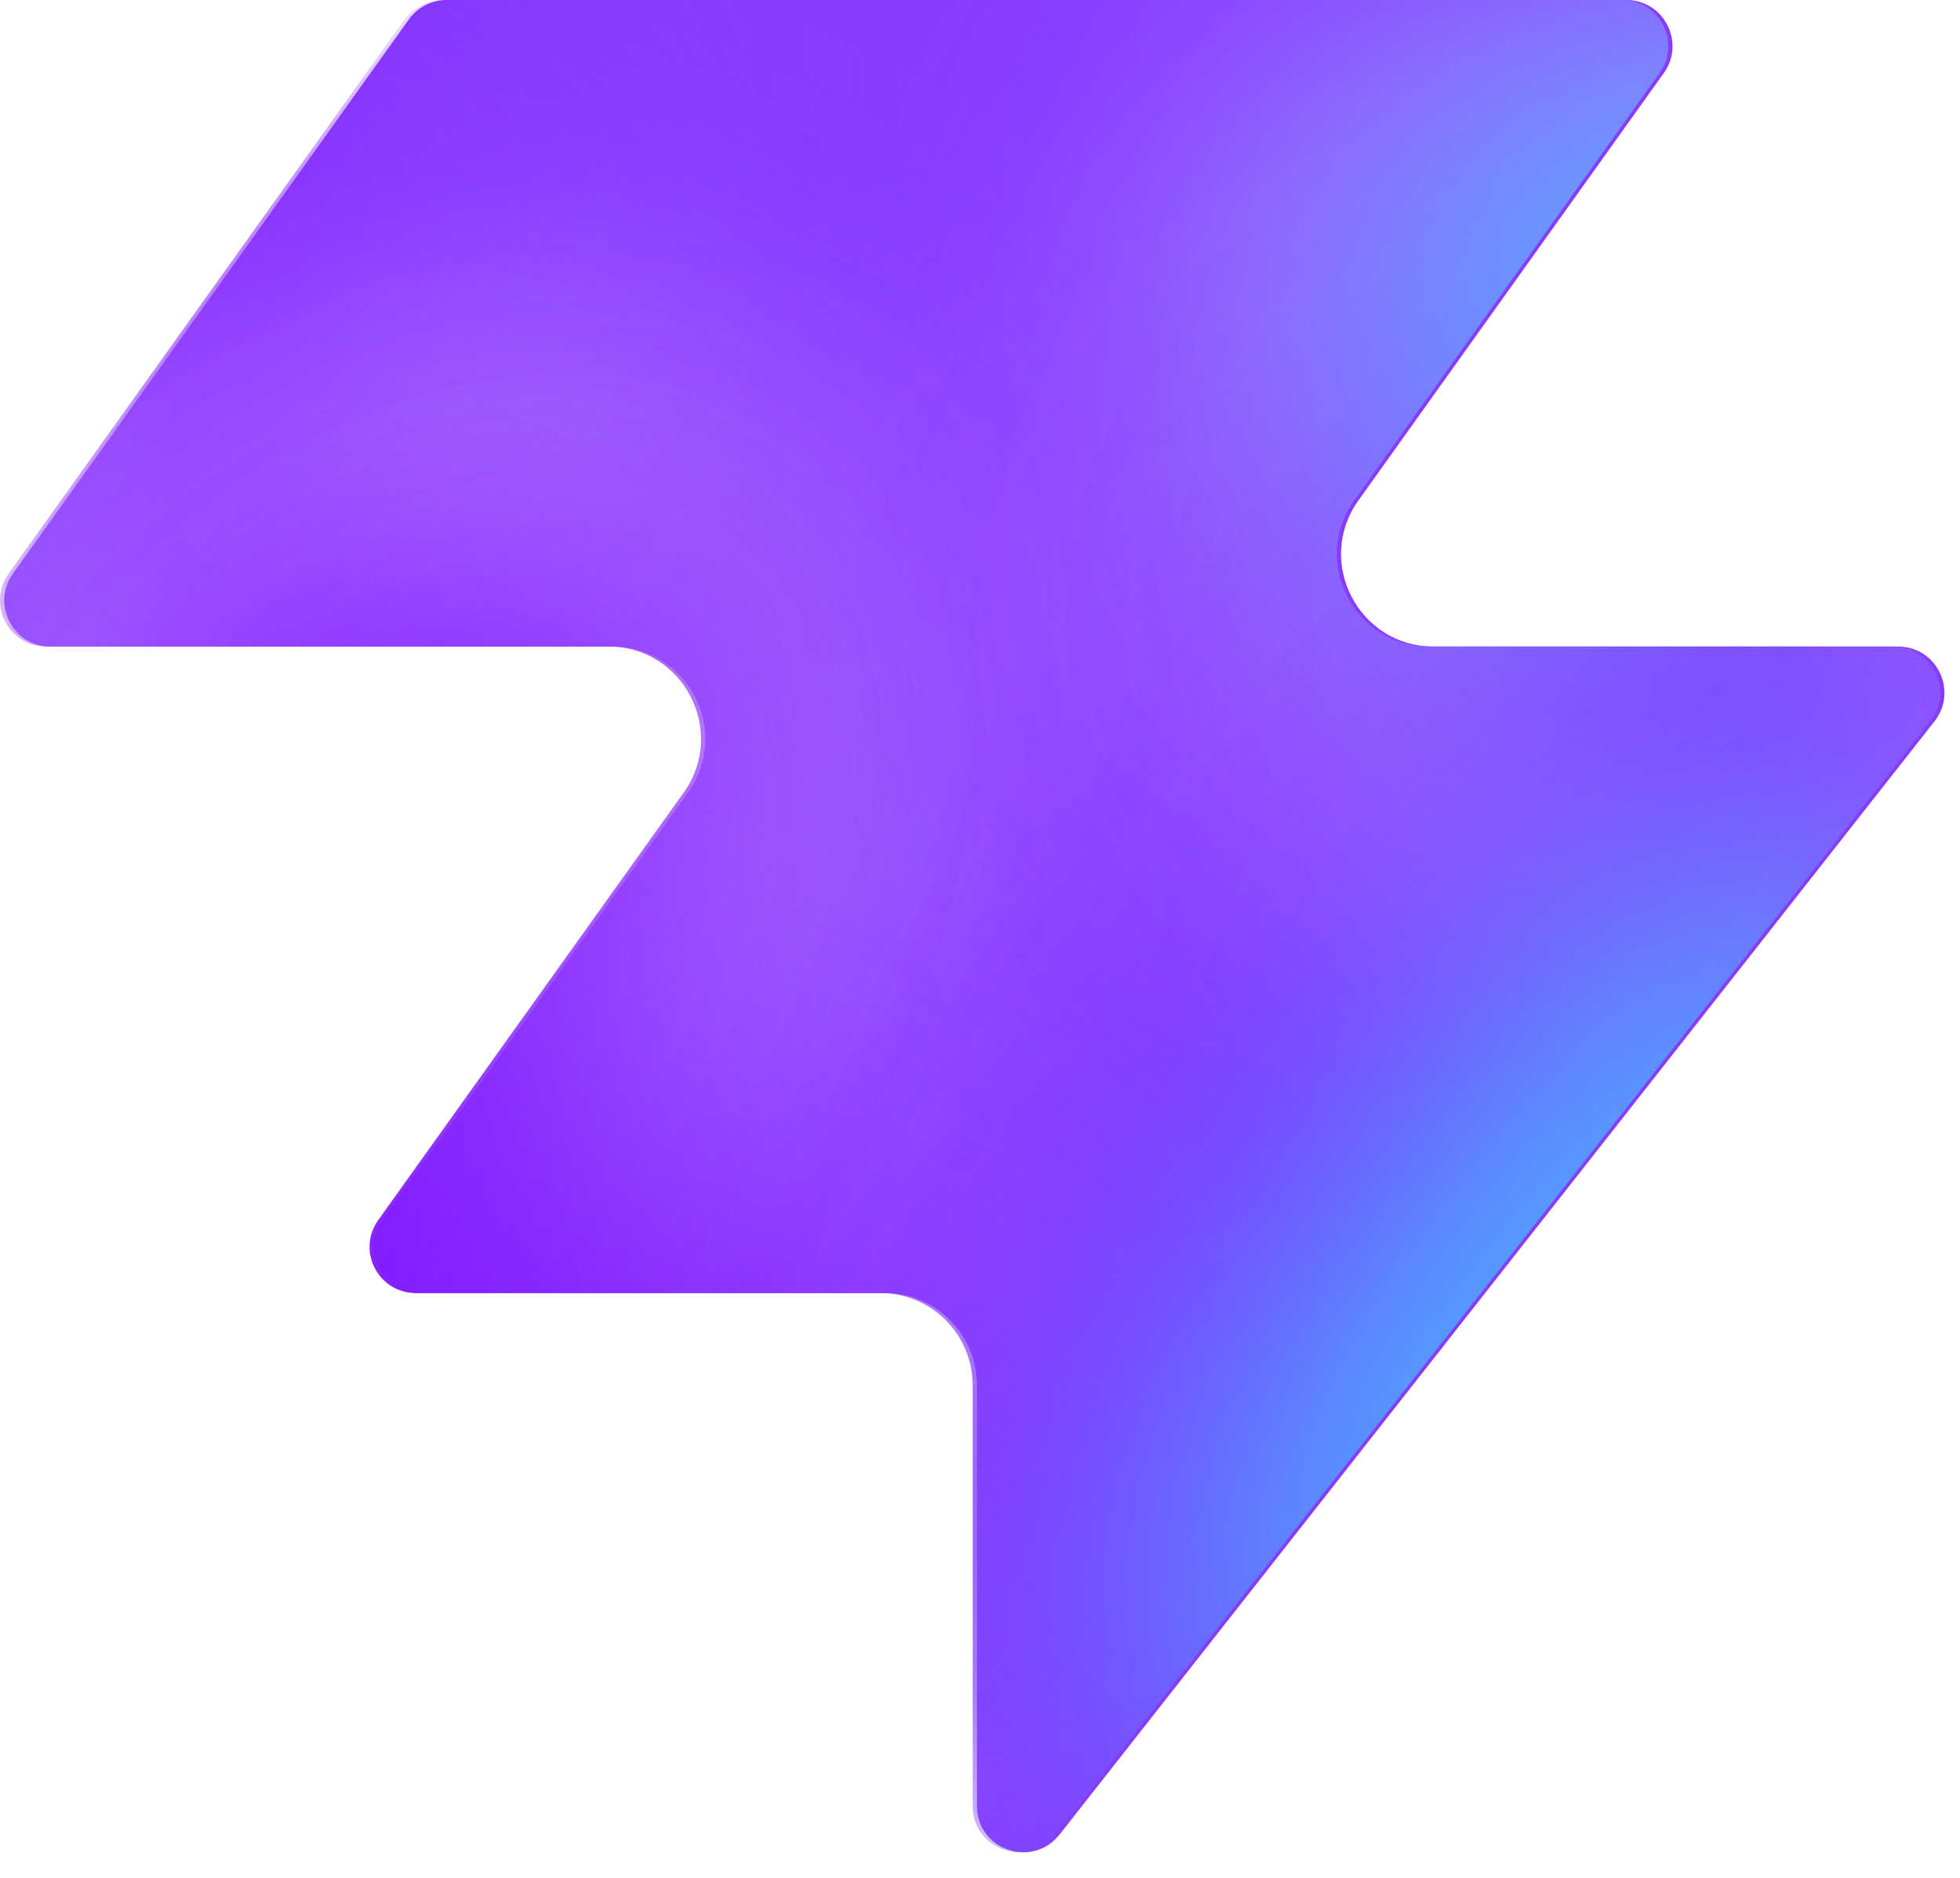
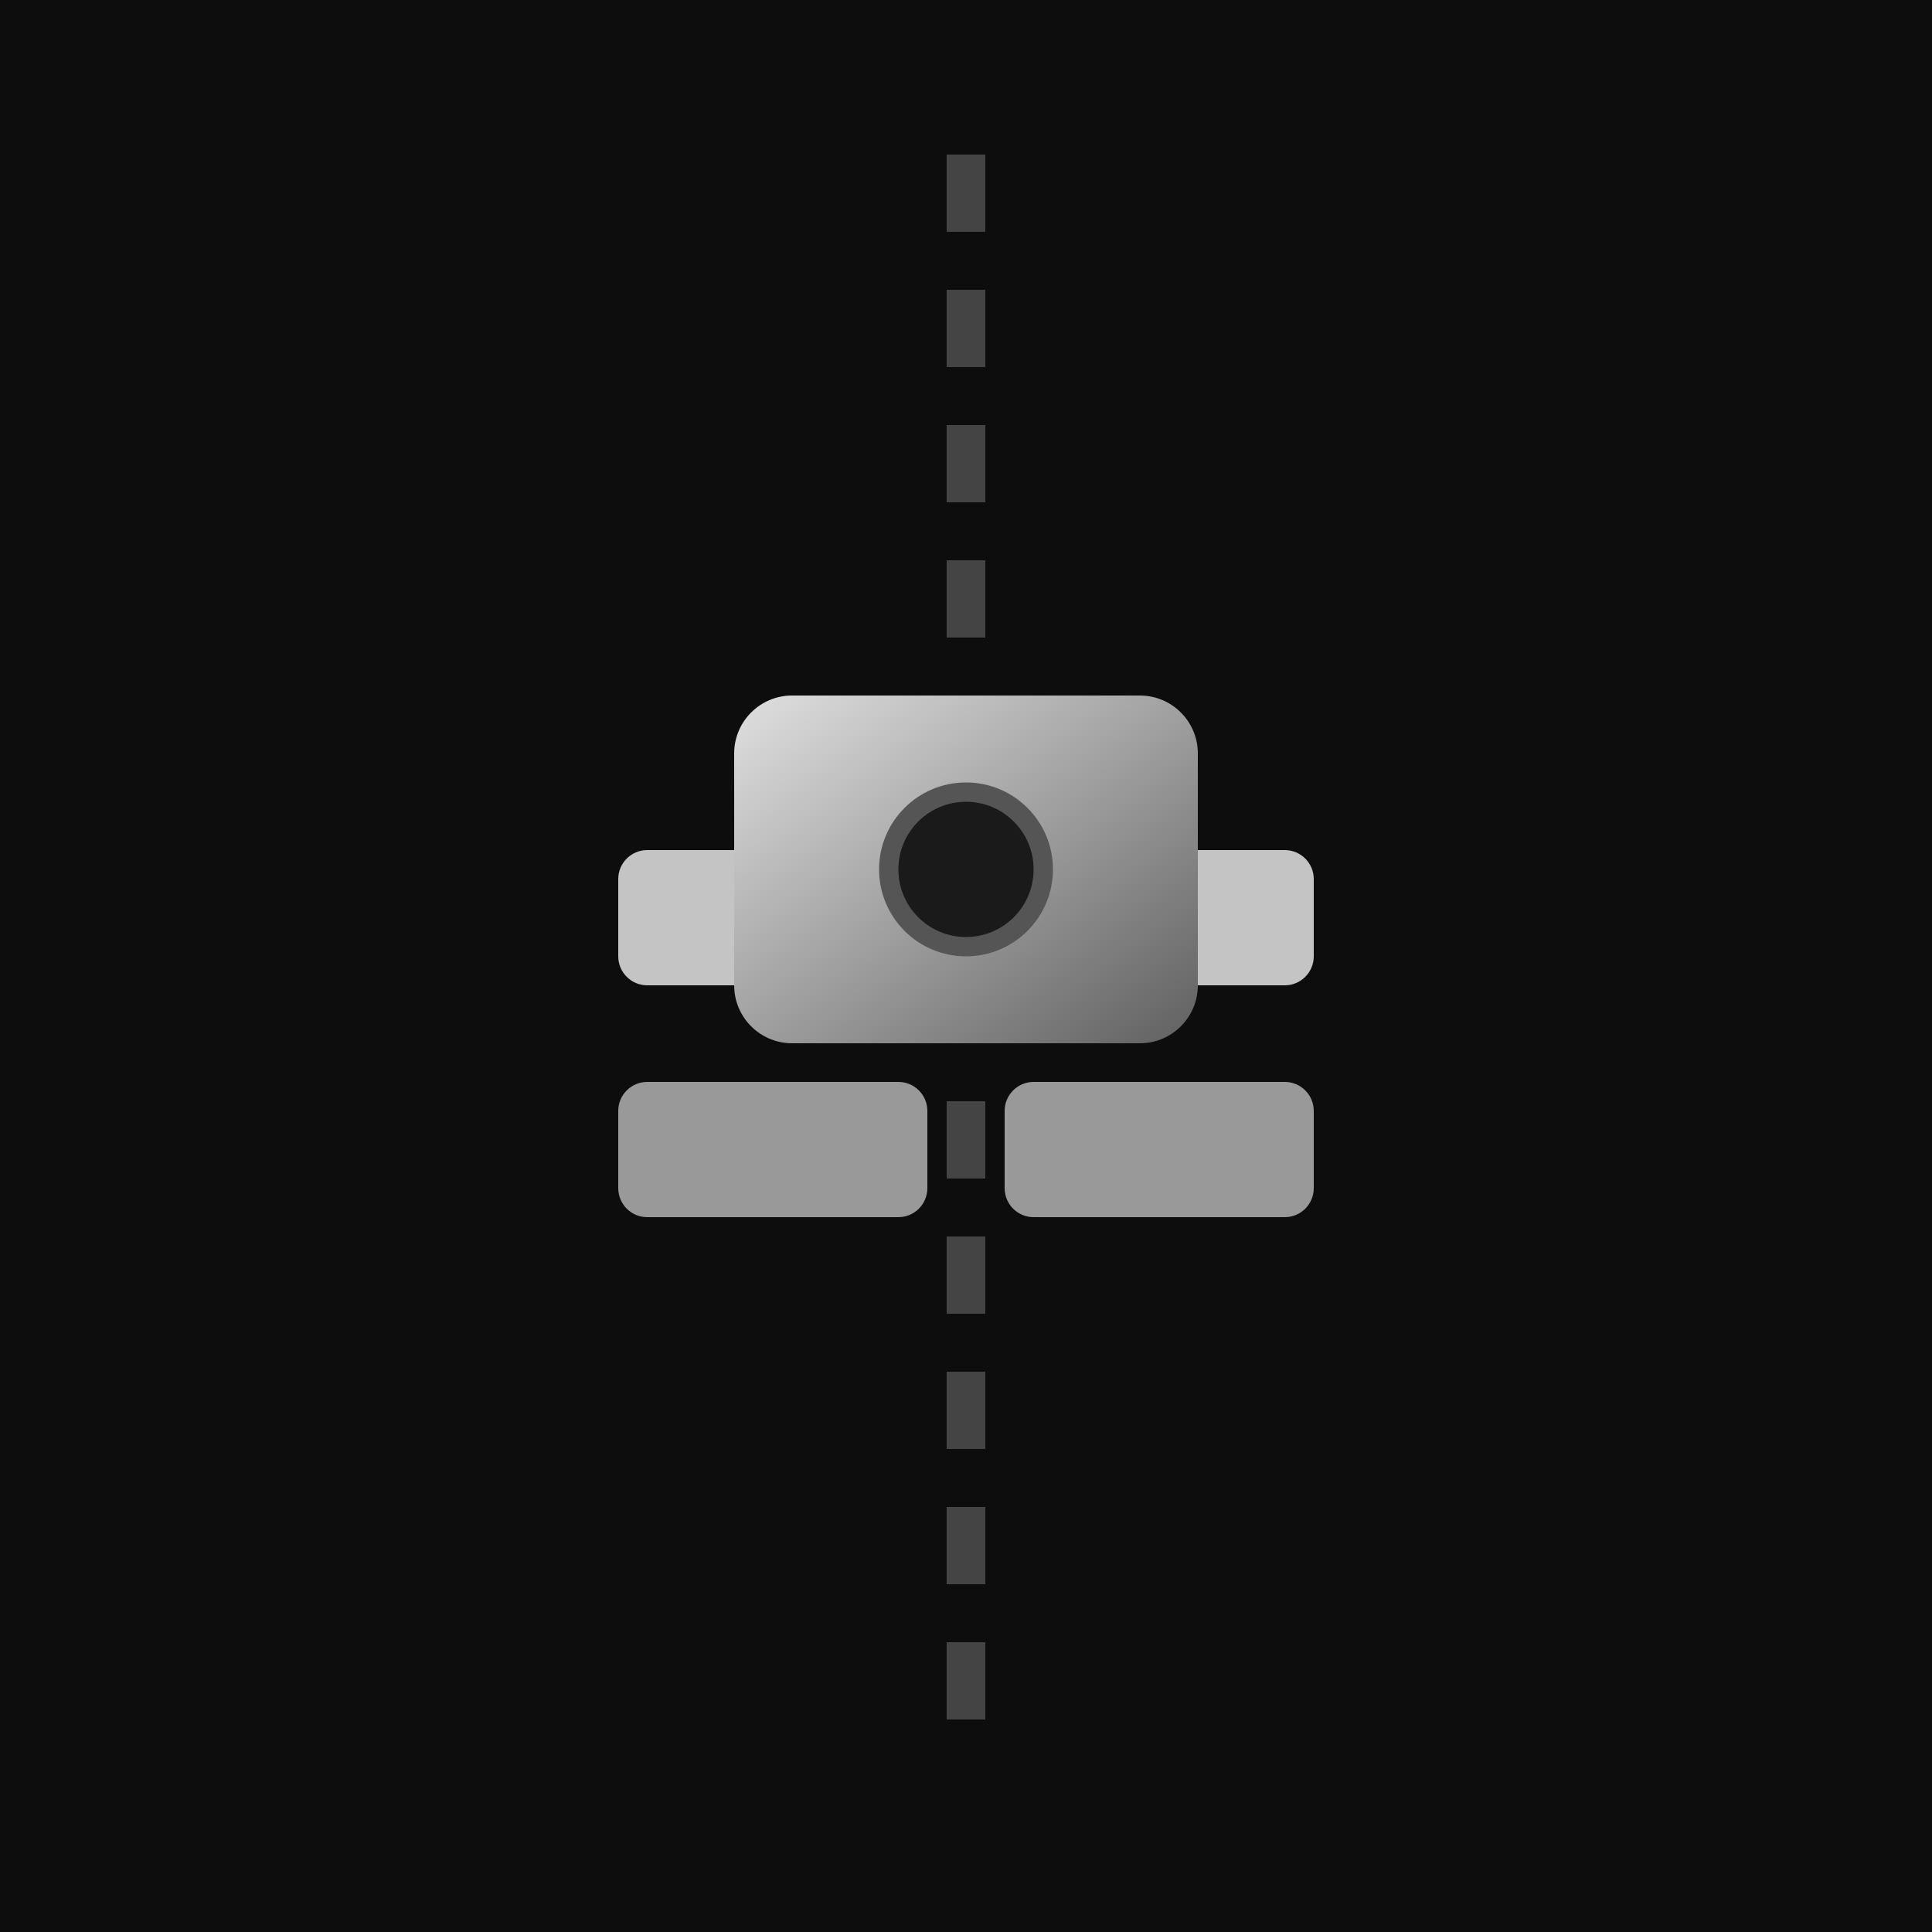
- <svg xmlns="http://www.w3.org/2000/svg" width="48" height="46" fill="none" viewBox="0 0 48 46">
-   <path fill="#863bff" d="M25.946 44.938c-.664.845-2.021.375-2.021-.698V33.937a2.26 2.26 0 0 0-2.262-2.262H10.287c-.92 0-1.456-1.04-.92-1.788l7.48-10.471c1.07-1.497 0-3.578-1.842-3.578H1.237c-.92 0-1.456-1.04-.92-1.788L10.013.474c.214-.297.556-.474.92-.474h28.894c.92 0 1.456 1.04.92 1.788l-7.48 10.471c-1.07 1.498 0 3.579 1.842 3.579h11.377c.943 0 1.473 1.088.89 1.83L25.947 44.94z" style="fill:#863bff;fill:color(display-p3 .525 .23 1);fill-opacity:1" />
-   <mask id="a" width="48" height="46" x="0" y="0" maskUnits="userSpaceOnUse" style="mask-type:alpha">
-     <path fill="#000" d="M25.842 44.938c-.664.844-2.021.375-2.021-.698V33.937a2.26 2.26 0 0 0-2.262-2.262H10.183c-.92 0-1.456-1.04-.92-1.788l7.48-10.471c1.07-1.498 0-3.579-1.842-3.579H1.133c-.92 0-1.456-1.04-.92-1.787L9.91.473c.214-.297.556-.474.92-.474h28.894c.92 0 1.456 1.04.92 1.788l-7.48 10.471c-1.07 1.498 0 3.578 1.842 3.578h11.377c.943 0 1.473 1.088.89 1.832L25.843 44.94z" style="fill:#000;fill-opacity:1" />
-   </mask>
-   <g mask="url(#a)">
-     <g filter="url(#b)">
-       <ellipse cx="5.508" cy="14.704" fill="#ede6ff" rx="5.508" ry="14.704" style="fill:#ede6ff;fill:color(display-p3 .927 .903 1);fill-opacity:1" transform="matrix(.00324 1 1 -.00324 -4.47 31.516)" />
-     </g>
-     <g filter="url(#c)">
-       <ellipse cx="10.399" cy="29.851" fill="#ede6ff" rx="10.399" ry="29.851" style="fill:#ede6ff;fill:color(display-p3 .927 .903 1);fill-opacity:1" transform="matrix(.00324 1 1 -.00324 -39.328 7.883)" />
-     </g>
-     <g filter="url(#d)">
-       <ellipse cx="5.508" cy="30.487" fill="#7e14ff" rx="5.508" ry="30.487" style="fill:#7e14ff;fill:color(display-p3 .492 .077 1);fill-opacity:1" transform="rotate(89.814 -25.913 -14.639)scale(1 -1)" />
-     </g>
-     <g filter="url(#e)">
-       <ellipse cx="5.508" cy="30.599" fill="#7e14ff" rx="5.508" ry="30.599" style="fill:#7e14ff;fill:color(display-p3 .492 .077 1);fill-opacity:1" transform="rotate(89.814 -32.644 -3.334)scale(1 -1)" />
-     </g>
-     <g filter="url(#f)">
-       <ellipse cx="5.508" cy="30.599" fill="#7e14ff" rx="5.508" ry="30.599" style="fill:#7e14ff;fill:color(display-p3 .492 .077 1);fill-opacity:1" transform="matrix(.00324 1 1 -.00324 -34.34 30.47)" />
-     </g>
-     <g filter="url(#g)">
-       <ellipse cx="14.072" cy="22.078" fill="#ede6ff" rx="14.072" ry="22.078" style="fill:#ede6ff;fill:color(display-p3 .927 .903 1);fill-opacity:1" transform="rotate(93.35 24.506 48.493)scale(-1 1)" />
-     </g>
-     <g filter="url(#h)">
-       <ellipse cx="3.47" cy="21.501" fill="#7e14ff" rx="3.47" ry="21.501" style="fill:#7e14ff;fill:color(display-p3 .492 .077 1);fill-opacity:1" transform="rotate(89.009 28.708 47.59)scale(-1 1)" />
-     </g>
-     <g filter="url(#i)">
-       <ellipse cx="3.47" cy="21.501" fill="#7e14ff" rx="3.47" ry="21.501" style="fill:#7e14ff;fill:color(display-p3 .492 .077 1);fill-opacity:1" transform="rotate(89.009 28.708 47.59)scale(-1 1)" />
-     </g>
-     <g filter="url(#j)">
-       <ellipse cx=".387" cy="8.972" fill="#7e14ff" rx="4.407" ry="29.108" style="fill:#7e14ff;fill:color(display-p3 .492 .077 1);fill-opacity:1" transform="rotate(39.51 .387 8.972)" />
-     </g>
-     <g filter="url(#k)">
-       <ellipse cx="47.523" cy="-6.092" fill="#7e14ff" rx="4.407" ry="29.108" style="fill:#7e14ff;fill:color(display-p3 .492 .077 1);fill-opacity:1" transform="rotate(37.892 47.523 -6.092)" />
-     </g>
-     <g filter="url(#l)">
-       <ellipse cx="41.412" cy="6.333" fill="#47bfff" rx="5.971" ry="9.665" style="fill:#47bfff;fill:color(display-p3 .28 .748 1);fill-opacity:1" transform="rotate(37.892 41.412 6.333)" />
-     </g>
-     <g filter="url(#m)">
-       <ellipse cx="-1.879" cy="38.332" fill="#7e14ff" rx="4.407" ry="29.108" style="fill:#7e14ff;fill:color(display-p3 .492 .077 1);fill-opacity:1" transform="rotate(37.892 -1.88 38.332)" />
-     </g>
-     <g filter="url(#n)">
-       <ellipse cx="-1.879" cy="38.332" fill="#7e14ff" rx="4.407" ry="29.108" style="fill:#7e14ff;fill:color(display-p3 .492 .077 1);fill-opacity:1" transform="rotate(37.892 -1.88 38.332)" />
-     </g>
-     <g filter="url(#o)">
-       <ellipse cx="35.651" cy="29.907" fill="#7e14ff" rx="4.407" ry="29.108" style="fill:#7e14ff;fill:color(display-p3 .492 .077 1);fill-opacity:1" transform="rotate(37.892 35.651 29.907)" />
-     </g>
-     <g filter="url(#p)">
-       <ellipse cx="38.418" cy="32.4" fill="#47bfff" rx="5.971" ry="15.297" style="fill:#47bfff;fill:color(display-p3 .28 .748 1);fill-opacity:1" transform="rotate(37.892 38.418 32.4)" />
-     </g>
-   </g>
+ <svg xmlns="http://www.w3.org/2000/svg" viewBox="0 0 100 100">
+   <rect width="100" height="100" fill="#0d0d0d" />
+   <line x1="50" y1="8" x2="50" y2="92" stroke="#444" stroke-width="2" stroke-dasharray="4 3" />
+   <rect x="32" y="44" width="16" height="7" rx="1.5" fill="#c4c4c4" />
+   <rect x="52" y="44" width="16" height="7" rx="1.5" fill="#c4c4c4" />
+   <rect x="32" y="56" width="16" height="7" rx="1.5" fill="#999" />
+   <rect x="52" y="56" width="16" height="7" rx="1.5" fill="#999" />
+   <rect x="38" y="36" width="24" height="18" rx="3" fill="url(#sg)" />
+   <circle cx="50" cy="45" r="4" fill="#1a1a1a" stroke="#555" stroke-width="1" />
  <defs>
-     <filter id="b" width="60.045" height="41.654" x="-19.77" y="16.149" color-interpolation-filters="sRGB" filterUnits="userSpaceOnUse">
-       <feFlood flood-opacity="0" result="BackgroundImageFix" />
-       <feBlend in="SourceGraphic" in2="BackgroundImageFix" result="shape" />
-       <feGaussianBlur result="effect1_foregroundBlur_2002_17158" stdDeviation="7.659" />
-     </filter>
-     <filter id="c" width="90.34" height="51.437" x="-54.613" y="-7.533" color-interpolation-filters="sRGB" filterUnits="userSpaceOnUse">
-       <feFlood flood-opacity="0" result="BackgroundImageFix" />
-       <feBlend in="SourceGraphic" in2="BackgroundImageFix" result="shape" />
-       <feGaussianBlur result="effect1_foregroundBlur_2002_17158" stdDeviation="7.659" />
-     </filter>
-     <filter id="d" width="79.355" height="29.4" x="-49.64" y="2.03" color-interpolation-filters="sRGB" filterUnits="userSpaceOnUse">
-       <feFlood flood-opacity="0" result="BackgroundImageFix" />
-       <feBlend in="SourceGraphic" in2="BackgroundImageFix" result="shape" />
-       <feGaussianBlur result="effect1_foregroundBlur_2002_17158" stdDeviation="4.596" />
-     </filter>
-     <filter id="e" width="79.579" height="29.4" x="-45.045" y="20.029" color-interpolation-filters="sRGB" filterUnits="userSpaceOnUse">
-       <feFlood flood-opacity="0" result="BackgroundImageFix" />
-       <feBlend in="SourceGraphic" in2="BackgroundImageFix" result="shape" />
-       <feGaussianBlur result="effect1_foregroundBlur_2002_17158" stdDeviation="4.596" />
-     </filter>
-     <filter id="f" width="79.579" height="29.4" x="-43.513" y="21.178" color-interpolation-filters="sRGB" filterUnits="userSpaceOnUse">
-       <feFlood flood-opacity="0" result="BackgroundImageFix" />
-       <feBlend in="SourceGraphic" in2="BackgroundImageFix" result="shape" />
-       <feGaussianBlur result="effect1_foregroundBlur_2002_17158" stdDeviation="4.596" />
-     </filter>
-     <filter id="g" width="74.749" height="58.852" x="15.756" y="-17.901" color-interpolation-filters="sRGB" filterUnits="userSpaceOnUse">
-       <feFlood flood-opacity="0" result="BackgroundImageFix" />
-       <feBlend in="SourceGraphic" in2="BackgroundImageFix" result="shape" />
-       <feGaussianBlur result="effect1_foregroundBlur_2002_17158" stdDeviation="7.659" />
-     </filter>
-     <filter id="h" width="61.377" height="25.362" x="23.548" y="2.284" color-interpolation-filters="sRGB" filterUnits="userSpaceOnUse">
-       <feFlood flood-opacity="0" result="BackgroundImageFix" />
-       <feBlend in="SourceGraphic" in2="BackgroundImageFix" result="shape" />
-       <feGaussianBlur result="effect1_foregroundBlur_2002_17158" stdDeviation="4.596" />
-     </filter>
-     <filter id="i" width="61.377" height="25.362" x="23.548" y="2.284" color-interpolation-filters="sRGB" filterUnits="userSpaceOnUse">
-       <feFlood flood-opacity="0" result="BackgroundImageFix" />
-       <feBlend in="SourceGraphic" in2="BackgroundImageFix" result="shape" />
-       <feGaussianBlur result="effect1_foregroundBlur_2002_17158" stdDeviation="4.596" />
-     </filter>
-     <filter id="j" width="56.045" height="63.649" x="-27.636" y="-22.853" color-interpolation-filters="sRGB" filterUnits="userSpaceOnUse">
-       <feFlood flood-opacity="0" result="BackgroundImageFix" />
-       <feBlend in="SourceGraphic" in2="BackgroundImageFix" result="shape" />
-       <feGaussianBlur result="effect1_foregroundBlur_2002_17158" stdDeviation="4.596" />
-     </filter>
-     <filter id="k" width="54.814" height="64.646" x="20.116" y="-38.415" color-interpolation-filters="sRGB" filterUnits="userSpaceOnUse">
-       <feFlood flood-opacity="0" result="BackgroundImageFix" />
-       <feBlend in="SourceGraphic" in2="BackgroundImageFix" result="shape" />
-       <feGaussianBlur result="effect1_foregroundBlur_2002_17158" stdDeviation="4.596" />
-     </filter>
-     <filter id="l" width="33.541" height="35.313" x="24.641" y="-11.323" color-interpolation-filters="sRGB" filterUnits="userSpaceOnUse">
-       <feFlood flood-opacity="0" result="BackgroundImageFix" />
-       <feBlend in="SourceGraphic" in2="BackgroundImageFix" result="shape" />
-       <feGaussianBlur result="effect1_foregroundBlur_2002_17158" stdDeviation="4.596" />
-     </filter>
-     <filter id="m" width="54.814" height="64.646" x="-29.286" y="6.009" color-interpolation-filters="sRGB" filterUnits="userSpaceOnUse">
-       <feFlood flood-opacity="0" result="BackgroundImageFix" />
-       <feBlend in="SourceGraphic" in2="BackgroundImageFix" result="shape" />
-       <feGaussianBlur result="effect1_foregroundBlur_2002_17158" stdDeviation="4.596" />
-     </filter>
-     <filter id="n" width="54.814" height="64.646" x="-29.286" y="6.009" color-interpolation-filters="sRGB" filterUnits="userSpaceOnUse">
-       <feFlood flood-opacity="0" result="BackgroundImageFix" />
-       <feBlend in="SourceGraphic" in2="BackgroundImageFix" result="shape" />
-       <feGaussianBlur result="effect1_foregroundBlur_2002_17158" stdDeviation="4.596" />
-     </filter>
-     <filter id="o" width="54.814" height="64.646" x="8.244" y="-2.416" color-interpolation-filters="sRGB" filterUnits="userSpaceOnUse">
-       <feFlood flood-opacity="0" result="BackgroundImageFix" />
-       <feBlend in="SourceGraphic" in2="BackgroundImageFix" result="shape" />
-       <feGaussianBlur result="effect1_foregroundBlur_2002_17158" stdDeviation="4.596" />
-     </filter>
-     <filter id="p" width="39.409" height="43.623" x="18.713" y="10.588" color-interpolation-filters="sRGB" filterUnits="userSpaceOnUse">
-       <feFlood flood-opacity="0" result="BackgroundImageFix" />
-       <feBlend in="SourceGraphic" in2="BackgroundImageFix" result="shape" />
-       <feGaussianBlur result="effect1_foregroundBlur_2002_17158" stdDeviation="4.596" />
-     </filter>
+     <linearGradient id="sg" x1="0" y1="0" x2="1" y2="1">
+       <stop offset="0%" stop-color="#e0e0e0" />
+       <stop offset="50%" stop-color="#a0a0a0" />
+       <stop offset="100%" stop-color="#606060" />
+     </linearGradient>
  </defs>
</svg>
